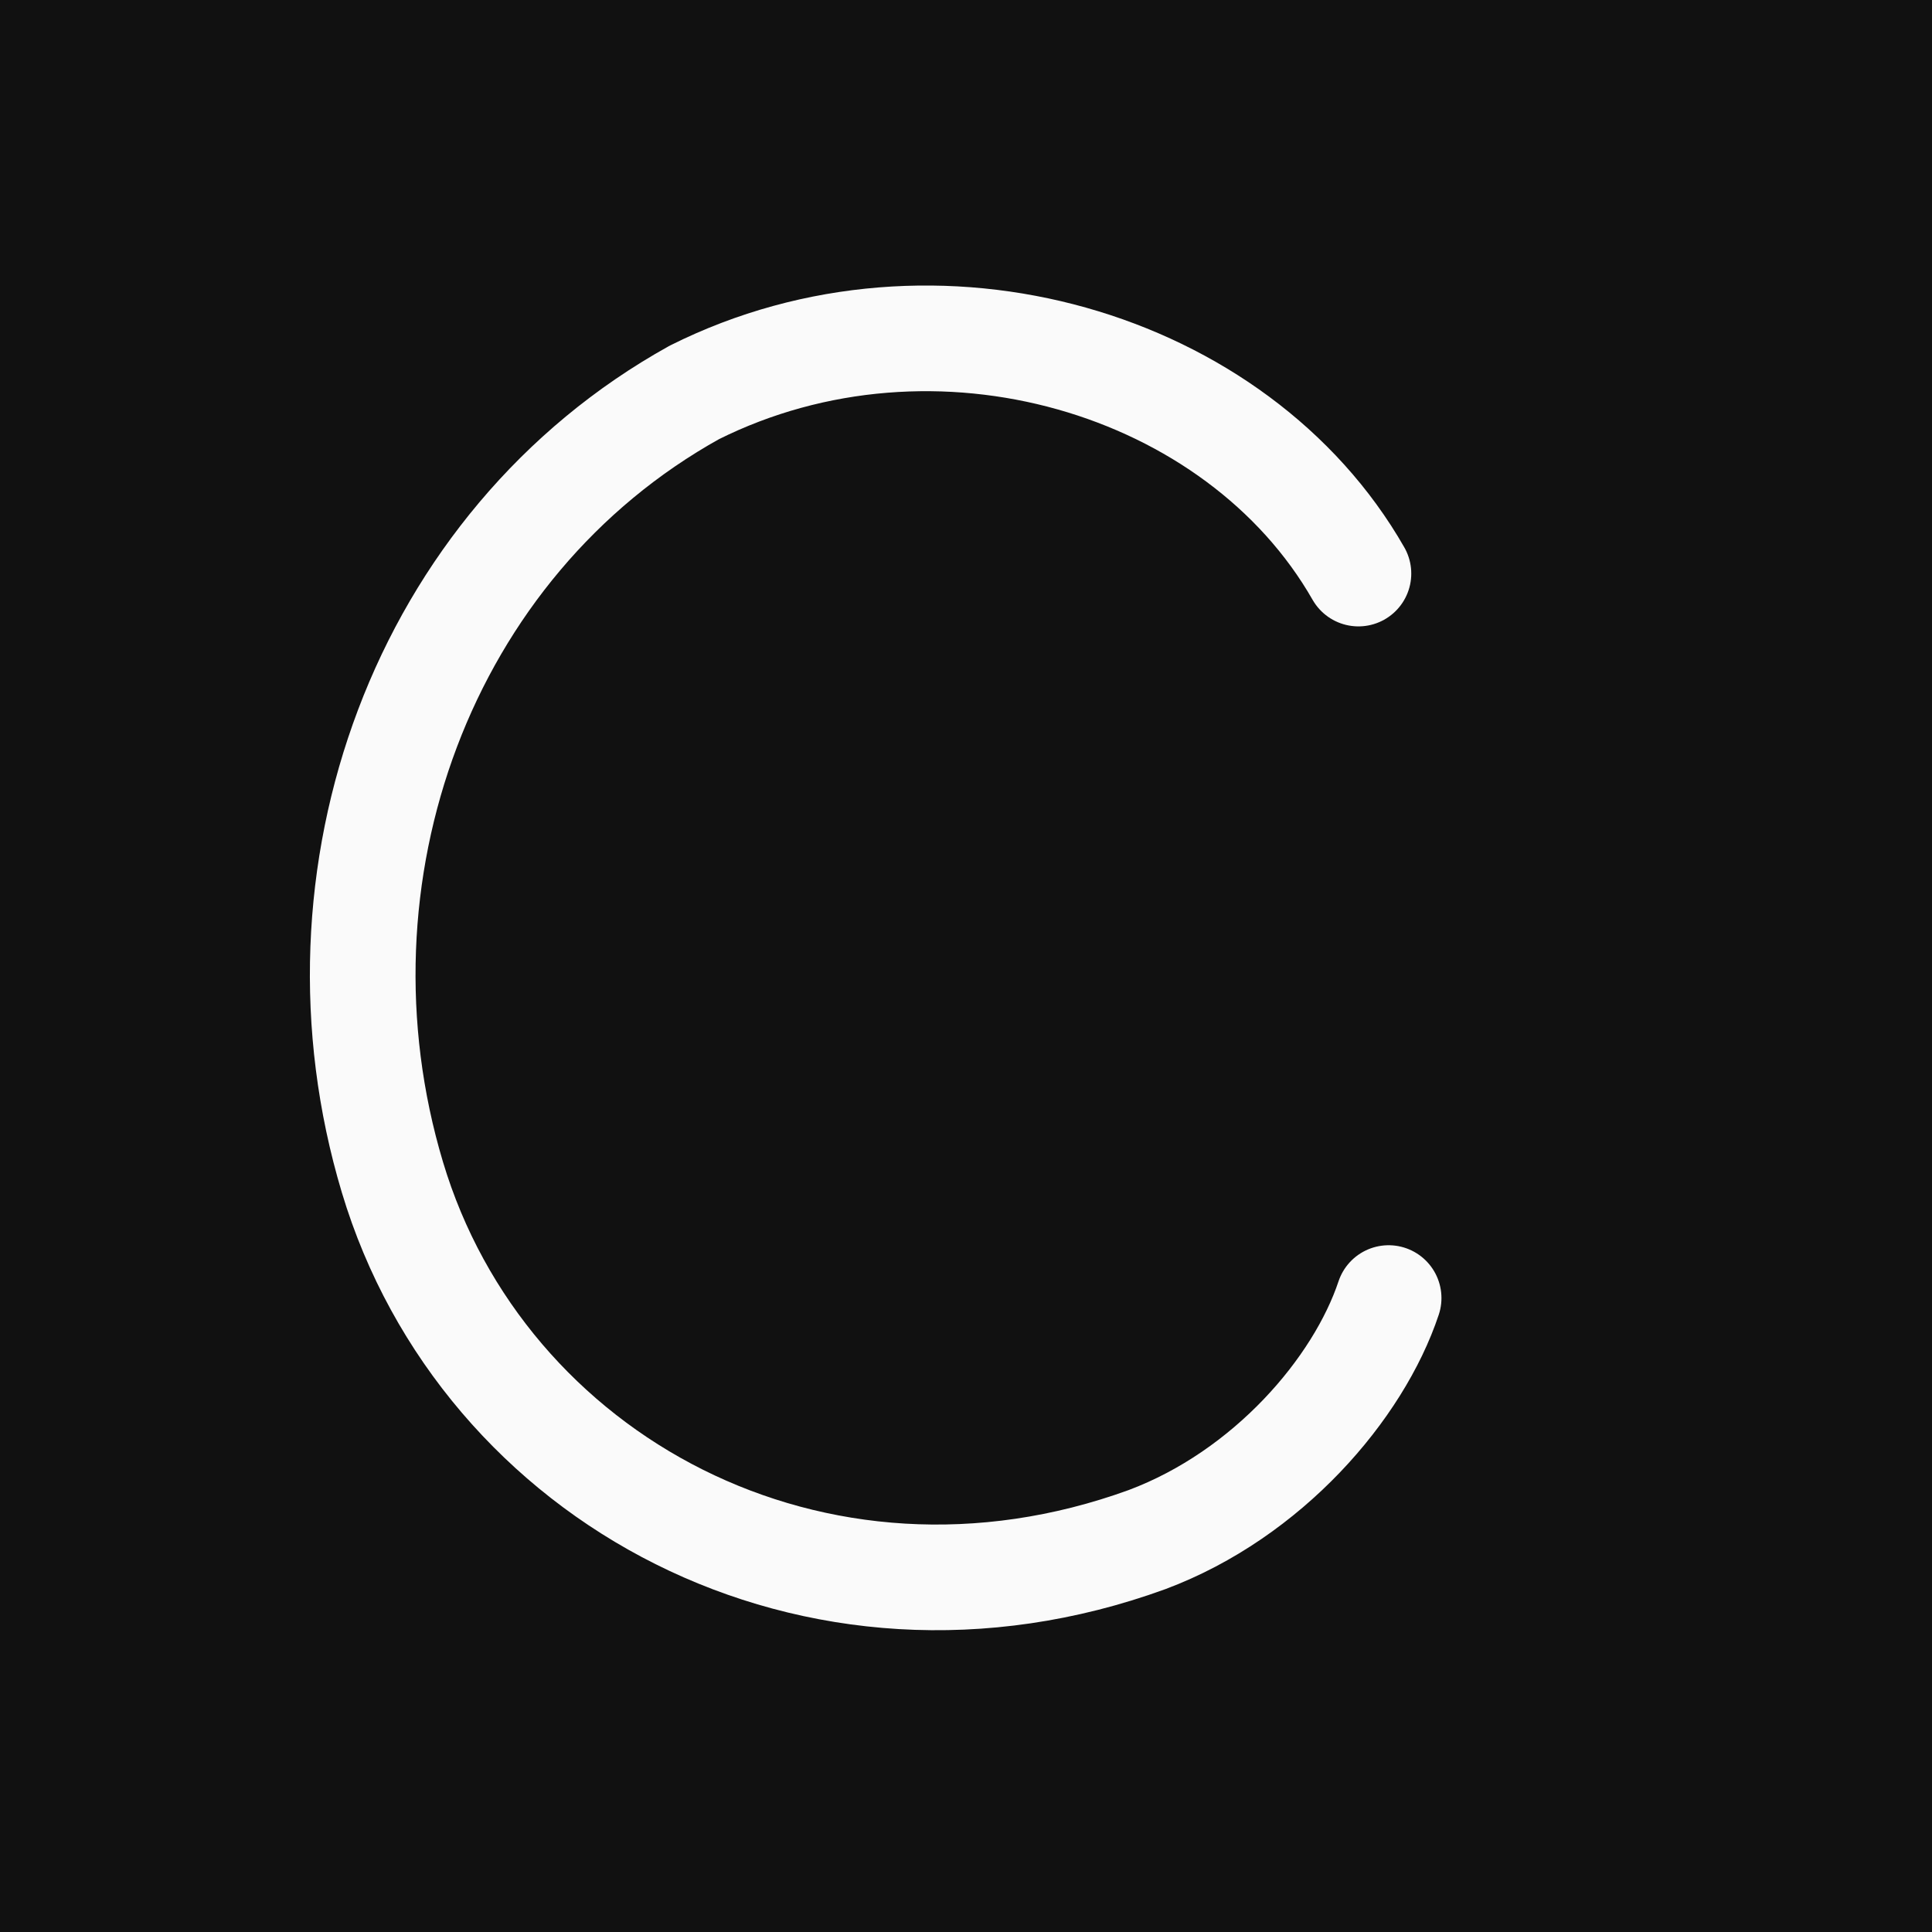
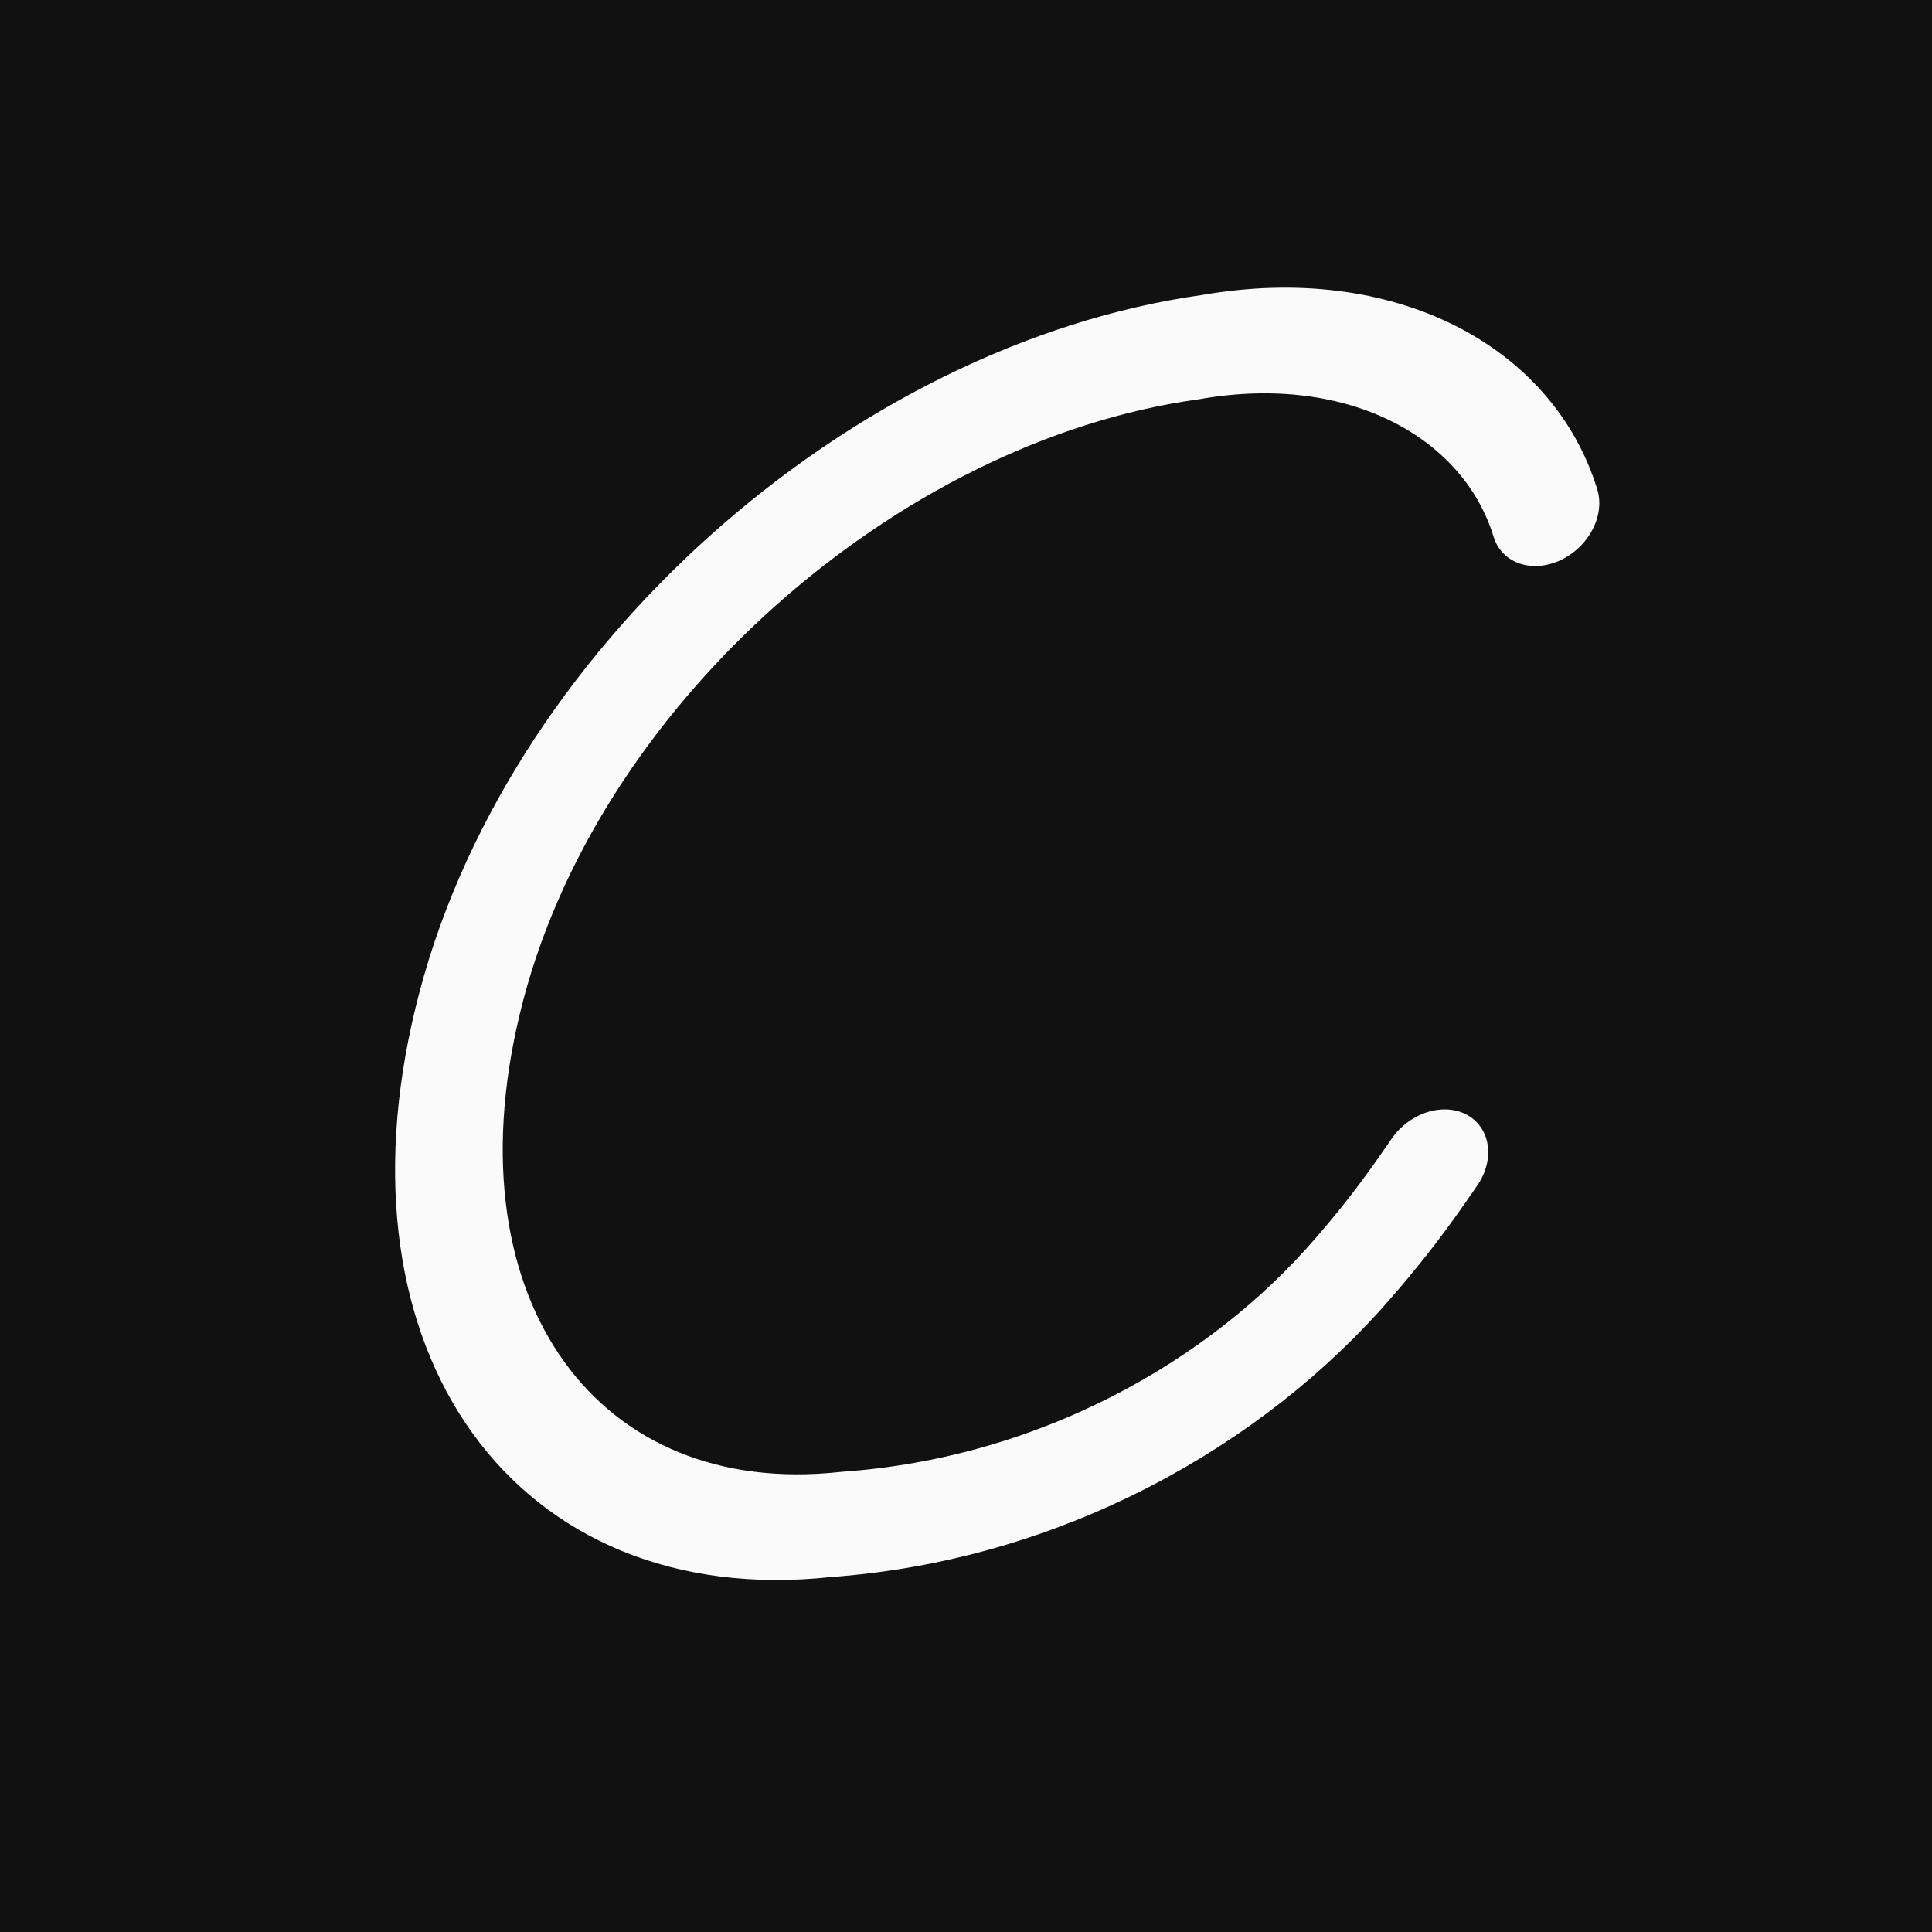
<svg xmlns="http://www.w3.org/2000/svg" viewBox="0 0 128 128" fill="none" role="img" aria-label="c">
  <rect width="128" height="128" fill="#111111" />
-   <path d="M90 38        C82 24 62 18 46 26        C28 36 20 58 26 78        C32 98 54 110 76 102        C84 99 90 92 92 86" stroke="#fafafa" stroke-width="7" stroke-linecap="round" stroke-linejoin="round" />
+   <g transform="translate(12 0) skewX(-11)">
+     <path d="M97 34          C93 26 83 21 72 23          C51 26 33 45 32 67          C31 88 45 103 63 101          C77 100 88 93 94 84          C96.1 80.9 97.2 78.6 98 77" stroke="#fafafa" stroke-width="7" stroke-linecap="round" stroke-linejoin="round" />
+   </g>
</svg>
